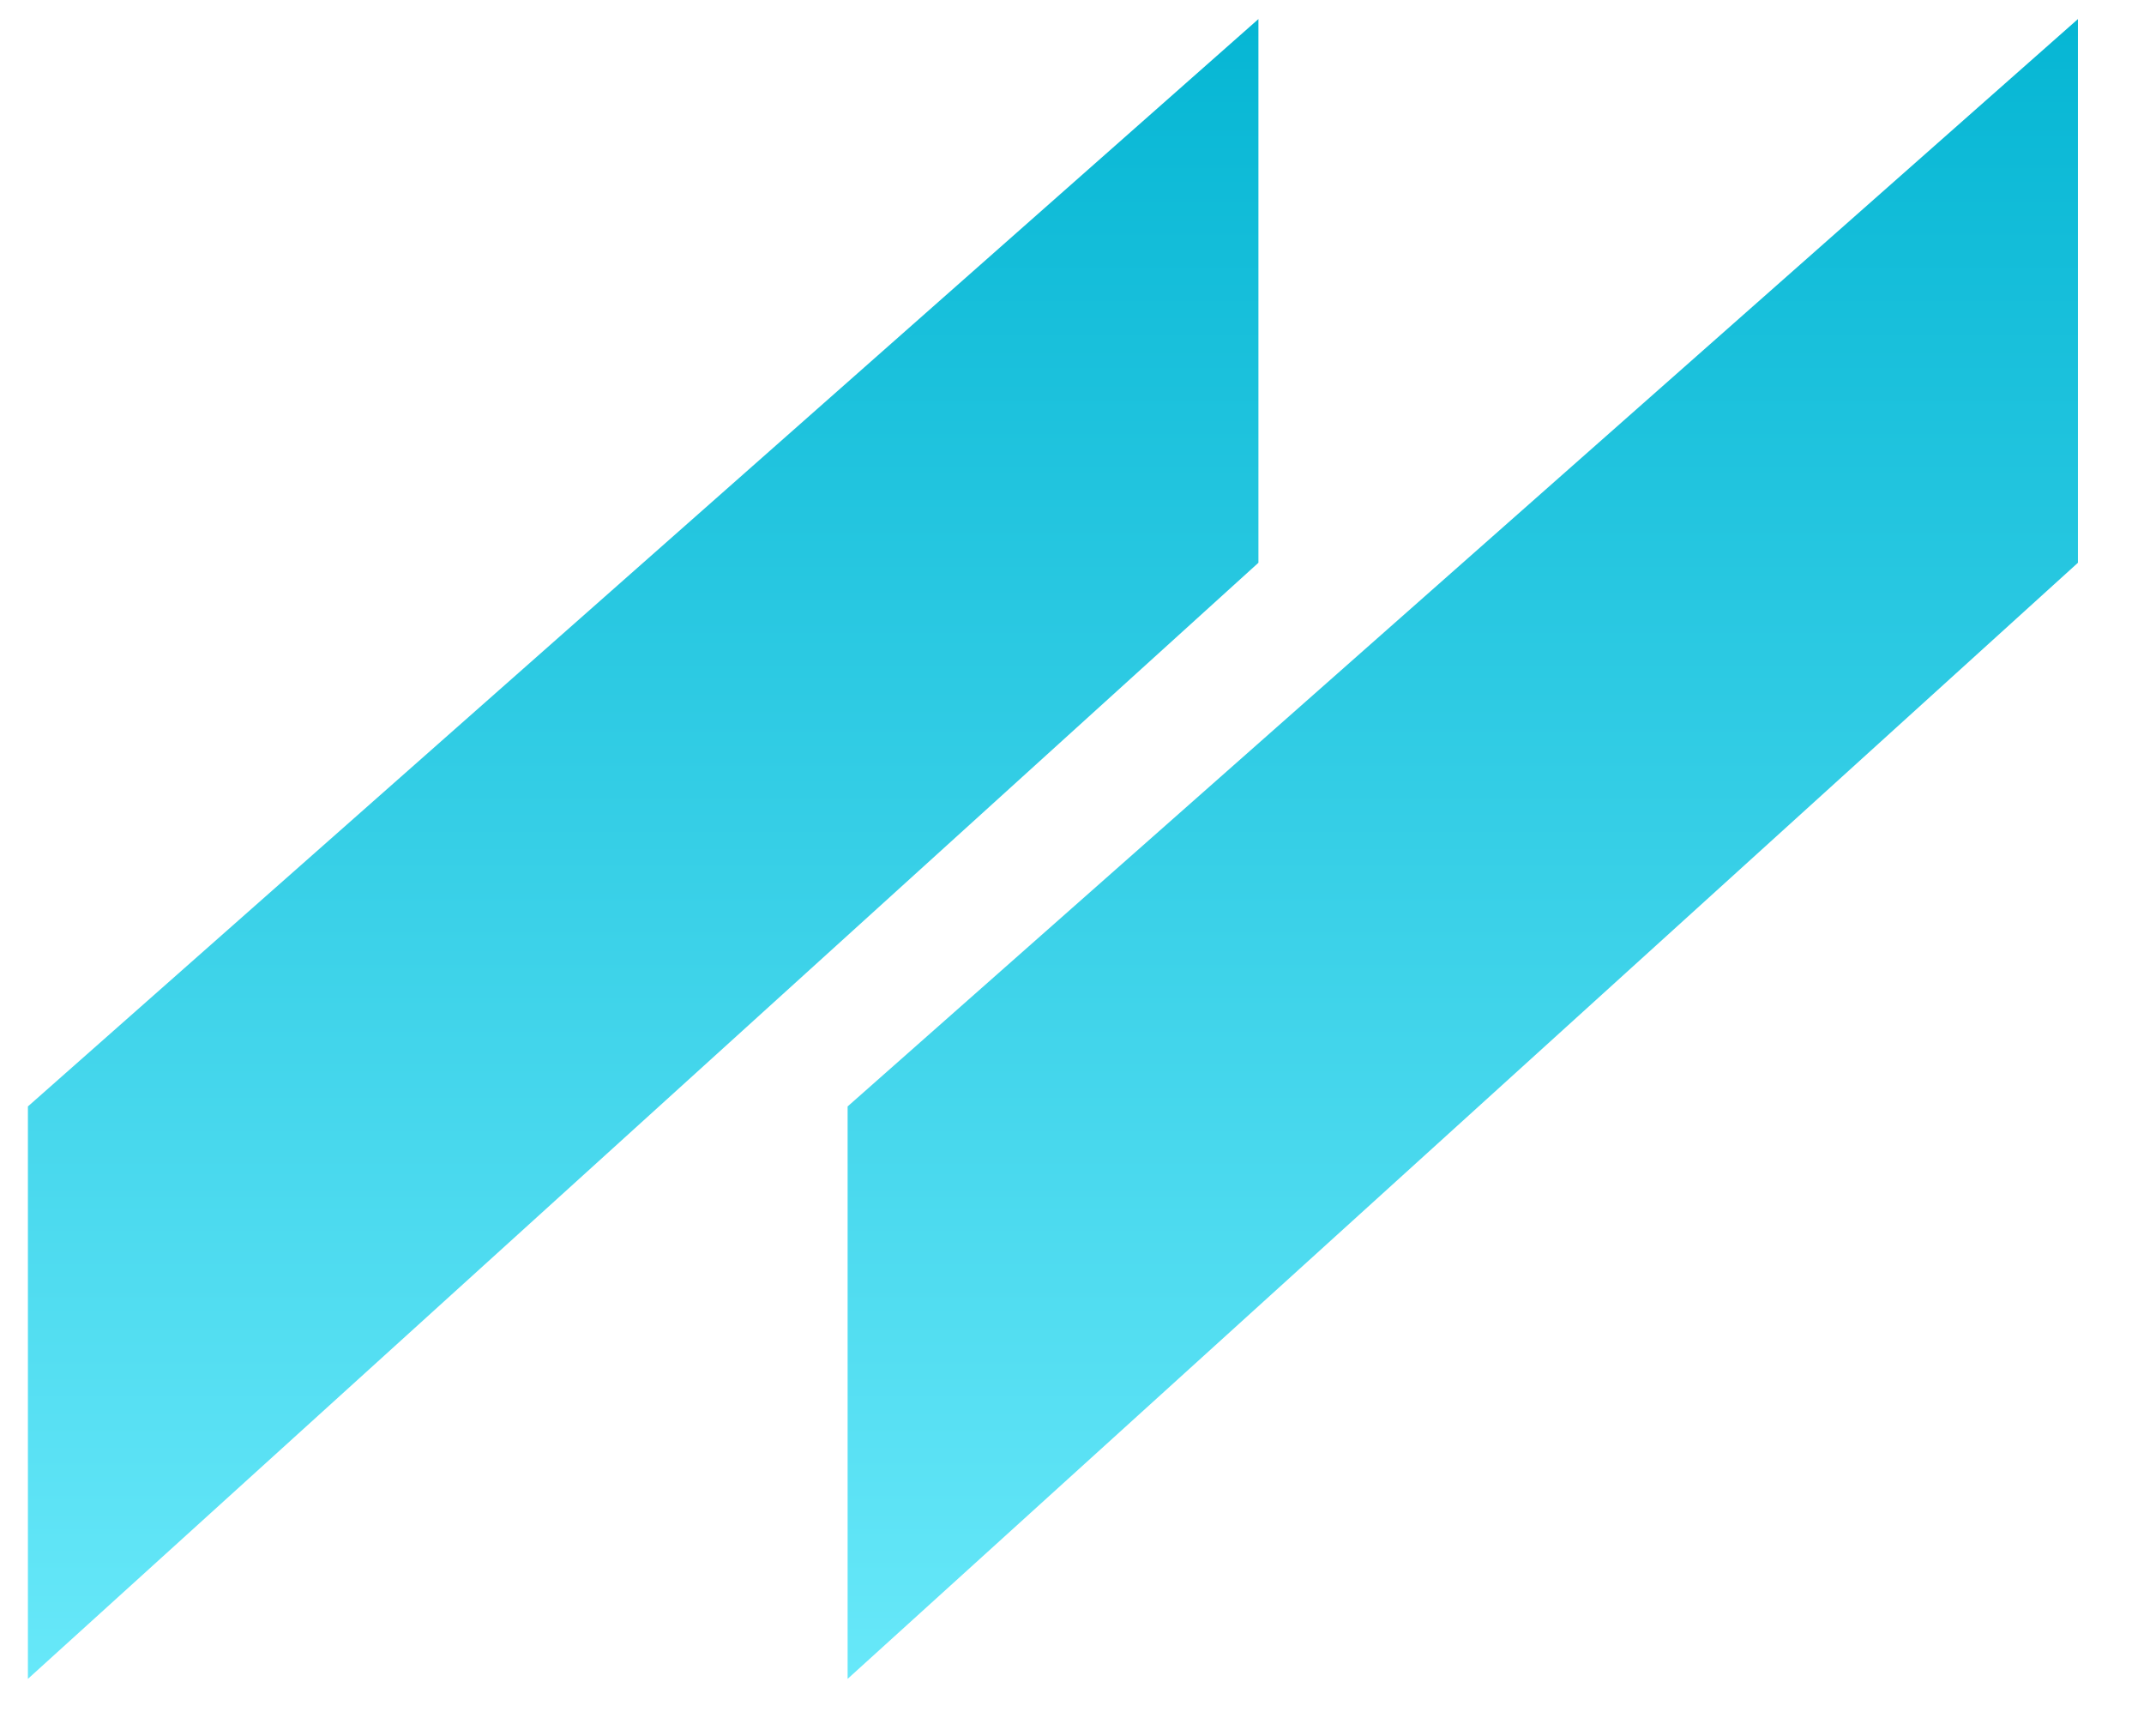
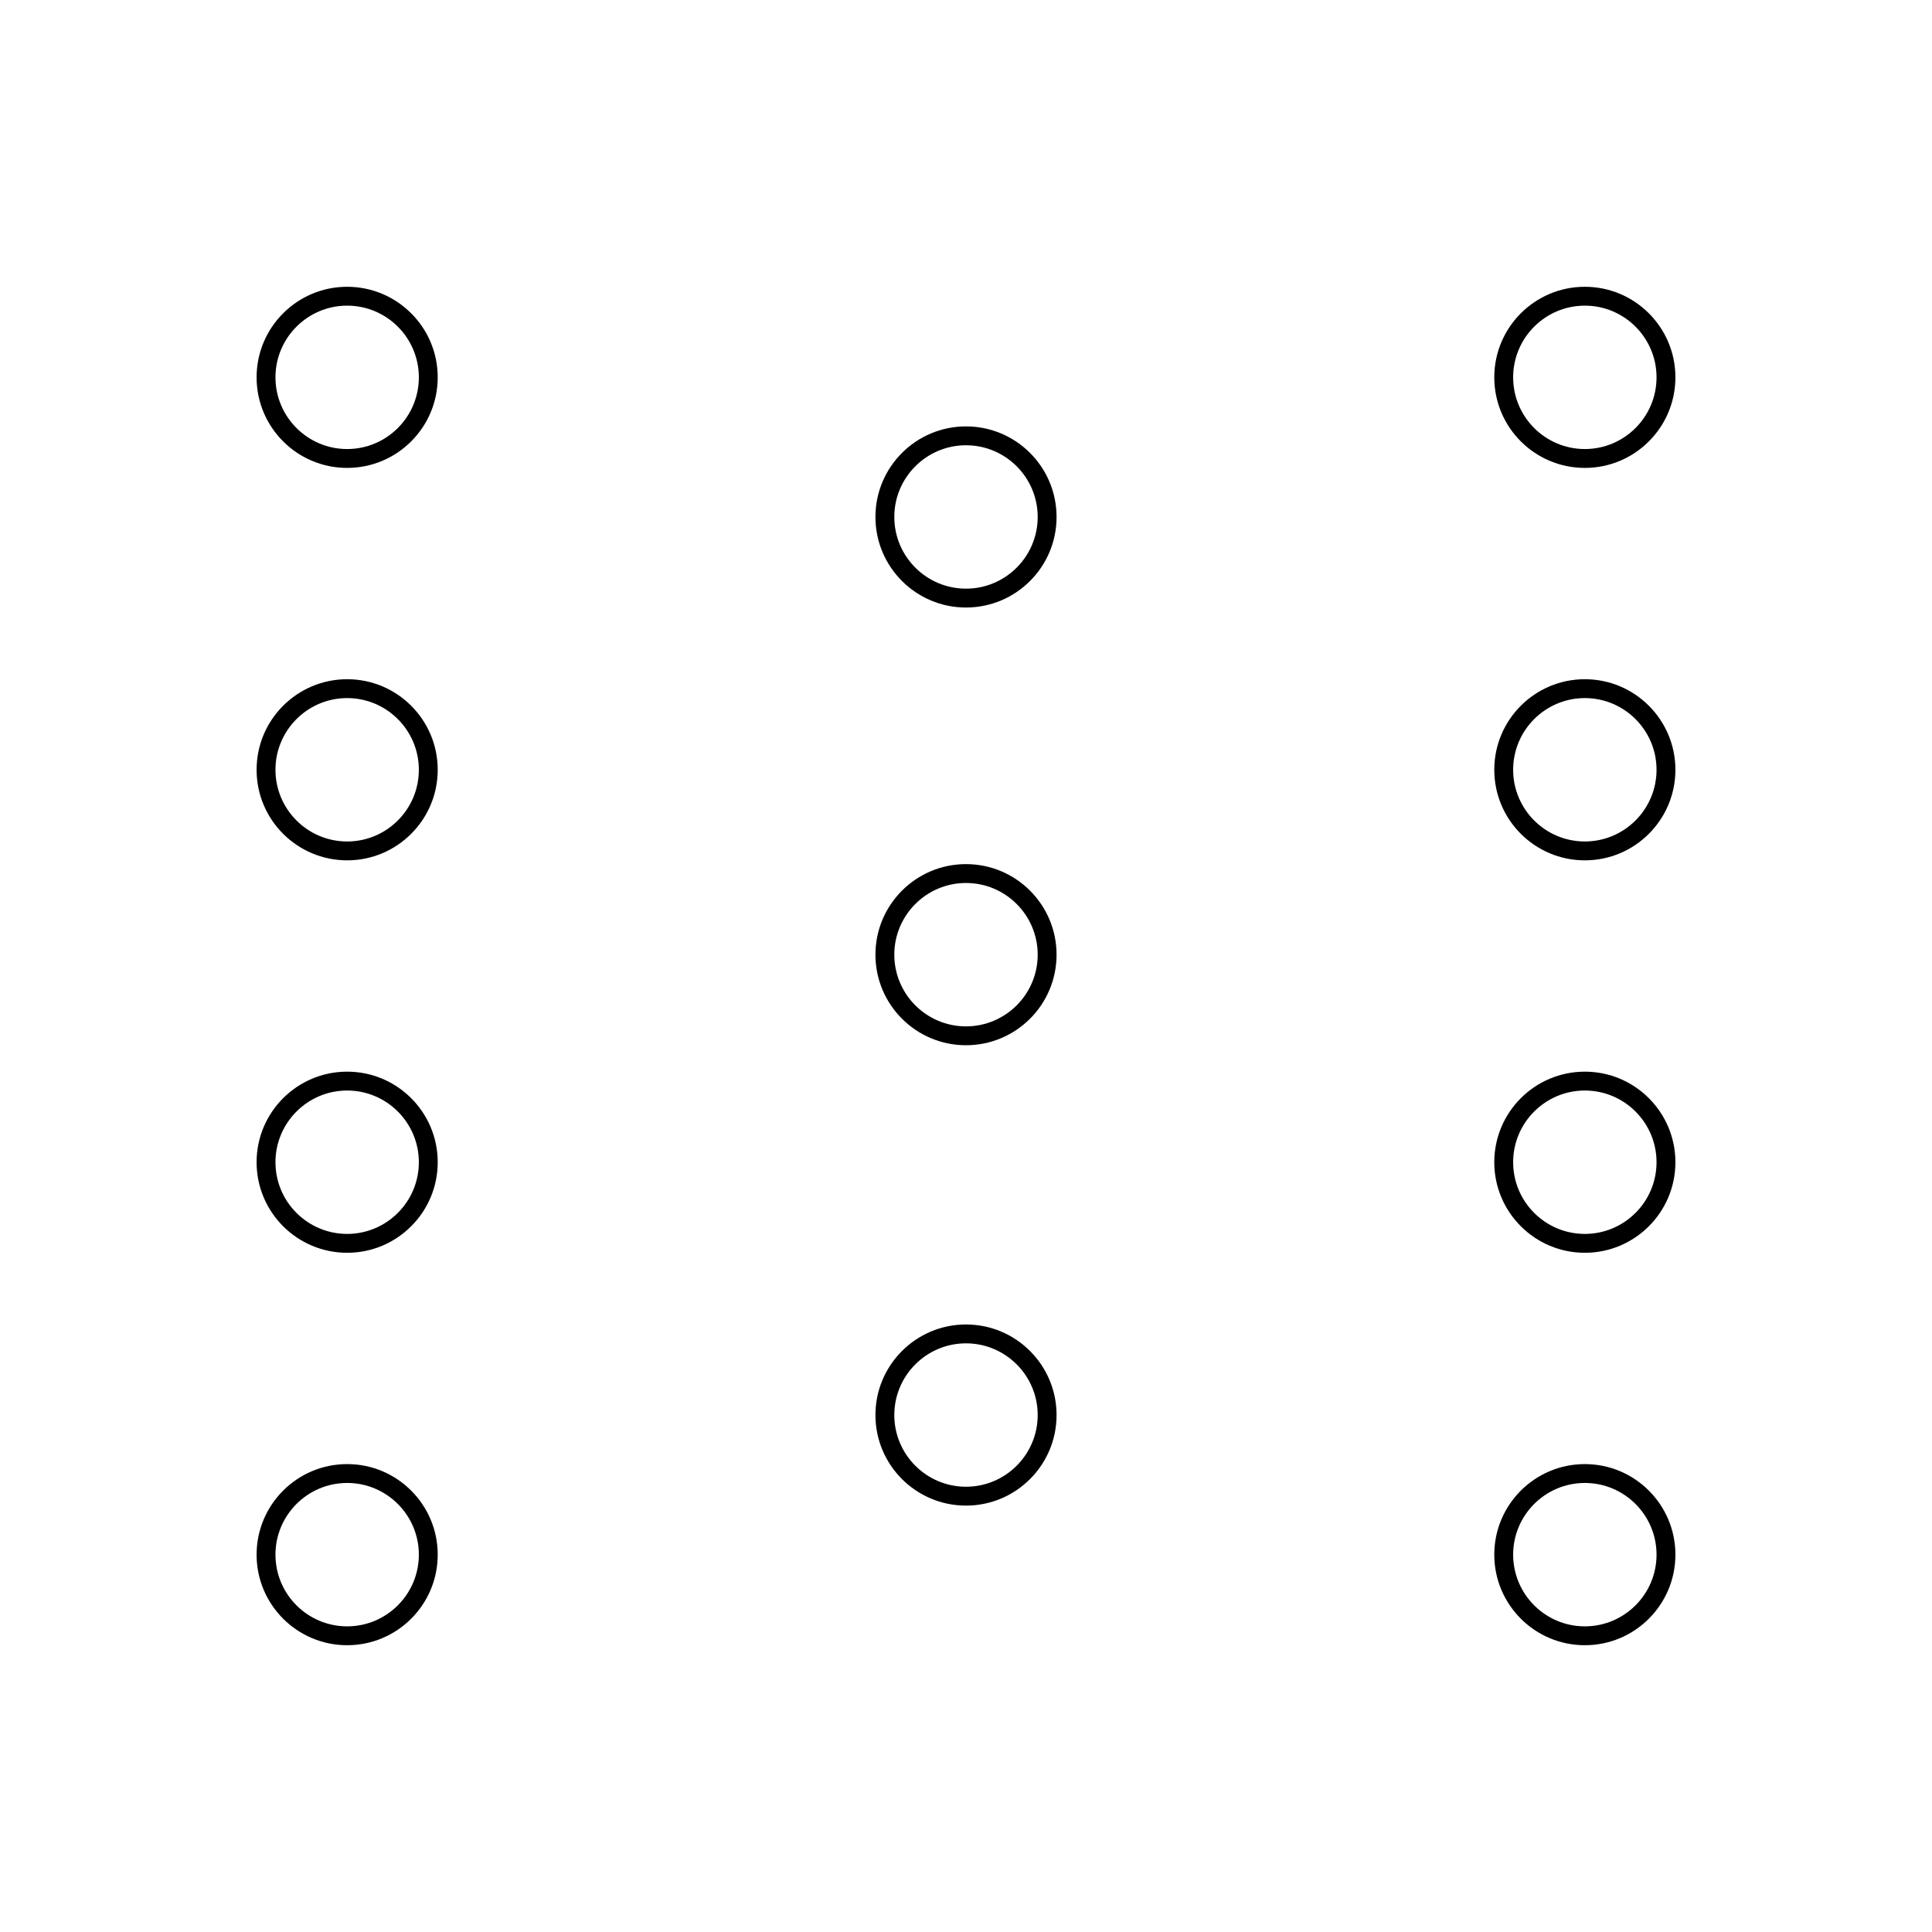
- <svg xmlns="http://www.w3.org/2000/svg" xmlns:xlink="http://www.w3.org/1999/xlink" version="1.1" preserveAspectRatio="xMidYMid meet" viewBox="344.564 330.278 111.737 91.218" width="53.87" height="43.61">
-   <defs>
-     <path d="M453.3 331.28L453.3 359.85L388.64 418.5L388.64 388.42L453.3 331.28Z" id="aFZf6T5ED" />
-     <linearGradient id="gradientb2ThqnP5Op" gradientUnits="userSpaceOnUse" x1="420.97" y1="331.28" x2="420.97" y2="418.5">
-       <stop style="stop-color: #06b6d4;stop-opacity: 1" offset="0%" />
-       <stop style="stop-color: #67e8f9;stop-opacity: 1" offset="100%" />
-     </linearGradient>
-     <path d="M410.23 331.28L410.23 359.85L345.56 418.5L345.56 388.42L410.23 331.28Z" id="a9fehgwfM" />
-     <linearGradient id="gradientk1wNV9Ostb" gradientUnits="userSpaceOnUse" x1="377.89" y1="331.28" x2="377.89" y2="418.5">
-       <stop style="stop-color: #06b6d4;stop-opacity: 1" offset="0%" />
-       <stop style="stop-color: #67e8f9;stop-opacity: 1" offset="100%" />
-     </linearGradient>
-   </defs>
+ <svg xmlns="http://www.w3.org/2000/svg" xmlns:xlink="http://www.w3.org/1999/xlink" version="1.1" id="Layer_3_copy" x="0px" y="0px" viewBox="0 0 512 512" style="enable-background:new 0 0 512 512;" xml:space="preserve">
+   <style type="text/css">
+ 	
+ 		.st0{clip-path:url(#SVGID_00000048491177498332695700000006128157009990319507_);fill:none;stroke:'currentColor';stroke-width:5;stroke-miterlimit:10;}
+ 	.st1{clip-path:url(#SVGID_00000048491177498332695700000006128157009990319507_);}
+ 	.st2{fill:none;stroke:'currentColor';stroke-width:5;stroke-miterlimit:10;}
+ 	.st3{fill:none;stroke:'currentColor';stroke-width:5;stroke-miterlimit:10;stroke-dasharray:4.194,4.194;}
+ 	.st4{fill:none;}
+ 	.st5{fill:none;stroke:'currentColor';stroke-width:5;stroke-miterlimit:10;stroke-dasharray:3.848,3.848;}
+ 	.st6{fill:none;stroke:'currentColor';stroke-width:5;stroke-miterlimit:10;stroke-dasharray:4.103,4.103;}
+ 	
+ 		.st7{opacity:0.4;clip-path:url(#SVGID_00000048491177498332695700000006128157009990319507_);fill:none;stroke:'currentColor';stroke-width:3;stroke-miterlimit:10;}
+ 	.st8{opacity:0.4;clip-path:url(#SVGID_00000048491177498332695700000006128157009990319507_);}
+ 	.st9{fill:none;stroke:'currentColor';stroke-width:3;stroke-miterlimit:10;}
+ 	
+ 		.st10{opacity:0.51;clip-path:url(#SVGID_00000048491177498332695700000006128157009990319507_);fill:none;stroke:'currentColor';stroke-width:5;stroke-miterlimit:10;}
+ 	.st11{clip-path:url(#SVGID_00000048491177498332695700000006128157009990319507_);fill:none;stroke:'currentColor';stroke-miterlimit:10;}
+ </style>
  <g>
-     <g>
-       <use xlink:href="#aFZf6T5ED" opacity="1" fill="url(#gradientb2ThqnP5Op)" />
+     <defs>
+       <circle id="SVGID_1_" cx="256" cy="256" r="256" />
+     </defs>
+     <clipPath id="SVGID_00000090985098368734639260000006779429283804532150_">
+       <use xlink:href="#SVGID_1_" style="overflow:visible;" />
+     </clipPath>
+     <circle style="clip-path:url(#SVGID_00000090985098368734639260000006779429283804532150_);fill:none;stroke:'currentColor';stroke-width:5;stroke-miterlimit:10;" cx="256" cy="256" r="256" />
+     <g style="clip-path:url(#SVGID_00000090985098368734639260000006779429283804532150_);">
+       <g>
+         <line class="st2" x1="256.5" y1="276.25" x2="256.5" y2="278.25" />
+         <line class="st3" x1="256.5" y1="282.44" x2="256.5" y2="347.46" />
+         <line class="st2" x1="256.5" y1="349.56" x2="256.5" y2="351.56" />
+       </g>
    </g>
-     <g>
-       <use xlink:href="#a9fehgwfM" opacity="1" fill="url(#gradientk1wNV9Ostb)" />
+     <g style="clip-path:url(#SVGID_00000090985098368734639260000006779429283804532150_);">
+       <path class="st4" d="M256.44,253.08" />
    </g>
+     <g style="clip-path:url(#SVGID_00000090985098368734639260000006779429283804532150_);">
+       <g>
+         <line class="st2" x1="256.44" y1="160.25" x2="256.44" y2="162.25" />
+         <line class="st5" x1="256.44" y1="166.1" x2="256.44" y2="225.74" />
+         <line class="st2" x1="256.44" y1="227.67" x2="256.44" y2="229.67" />
+       </g>
+     </g>
+     <g style="clip-path:url(#SVGID_00000090985098368734639260000006779429283804532150_);">
+       <g>
+         <line class="st2" x1="92.5" y1="331.33" x2="92.5" y2="333.33" />
+         <line class="st6" x1="92.5" y1="337.44" x2="92.5" y2="384.62" />
+         <line class="st2" x1="92.5" y1="386.67" x2="92.5" y2="388.67" />
+       </g>
+     </g>
+     <g style="clip-path:url(#SVGID_00000090985098368734639260000006779429283804532150_);">
+       <g>
+         <line class="st2" x1="92.5" y1="227.22" x2="92.5" y2="229.22" />
+         <line class="st6" x1="92.5" y1="233.32" x2="92.5" y2="280.5" />
+         <line class="st2" x1="92.5" y1="282.56" x2="92.5" y2="284.56" />
+       </g>
+     </g>
+     <line style="opacity:0.4;clip-path:url(#SVGID_00000090985098368734639260000006779429283804532150_);fill:none;stroke:'currentColor';stroke-width:3;stroke-miterlimit:10;" x1="109.46" y1="115.32" x2="239.34" y2="236.49" />
+     <line style="opacity:0.4;clip-path:url(#SVGID_00000090985098368734639260000006779429283804532150_);fill:none;stroke:'currentColor';stroke-width:3;stroke-miterlimit:10;" x1="114.7" y1="210.13" x2="233.6" y2="245.66" />
+     <line style="clip-path:url(#SVGID_00000090985098368734639260000006779429283804532150_);fill:none;stroke:'currentColor';stroke-width:5;stroke-miterlimit:10;" x1="114.05" y1="300.27" x2="233.81" y2="260.11" />
+     <line style="opacity:0.4;clip-path:url(#SVGID_00000090985098368734639260000006779429283804532150_);fill:none;stroke:'currentColor';stroke-width:3;stroke-miterlimit:10;" x1="108.92" y1="395.58" x2="239.15" y2="269.32" />
+     <line style="opacity:0.4;clip-path:url(#SVGID_00000090985098368734639260000006779429283804532150_);fill:none;stroke:'currentColor';stroke-width:3;stroke-miterlimit:10;" x1="114.89" y1="104.55" x2="233.43" y2="131.29" />
+     <line style="clip-path:url(#SVGID_00000090985098368734639260000006779429283804532150_);fill:none;stroke:'currentColor';stroke-width:5;stroke-miterlimit:10;" x1="113.62" y1="194.87" x2="234.18" y2="145.62" />
+     <line style="opacity:0.4;clip-path:url(#SVGID_00000090985098368734639260000006779429283804532150_);fill:none;stroke:'currentColor';stroke-width:3;stroke-miterlimit:10;" x1="108.06" y1="291.28" x2="239.61" y2="154.11" />
+     <line style="opacity:0.4;clip-path:url(#SVGID_00000090985098368734639260000006779429283804532150_);fill:none;stroke:'currentColor';stroke-width:3;stroke-miterlimit:10;" x1="104.19" y1="391.89" x2="244.07" y2="157.34" />
+     <line style="opacity:0.4;clip-path:url(#SVGID_00000090985098368734639260000006779429283804532150_);fill:none;stroke:'currentColor';stroke-width:3;stroke-miterlimit:10;" x1="104.54" y1="119.7" x2="244.62" y2="354.58" />
+     <line style="opacity:0.4;clip-path:url(#SVGID_00000090985098368734639260000006779429283804532150_);fill:none;stroke:'currentColor';stroke-width:3;stroke-miterlimit:10;" x1="108.66" y1="220.35" x2="240.51" y2="357.83" />
+     <line style="opacity:0.4;clip-path:url(#SVGID_00000090985098368734639260000006779429283804532150_);fill:none;stroke:'currentColor';stroke-width:3;stroke-miterlimit:10;" x1="113.77" y1="316.19" x2="234.81" y2="365.64" />
+     <line style="clip-path:url(#SVGID_00000090985098368734639260000006779429283804532150_);fill:none;stroke:'currentColor';stroke-width:5;stroke-miterlimit:10;" x1="114.87" y1="406.45" x2="233.13" y2="379.77" />
+     <line style="clip-path:url(#SVGID_00000090985098368734639260000006779429283804532150_);fill:none;stroke:'currentColor';stroke-width:5;stroke-miterlimit:10;" x1="279.33" y1="131.35" x2="397.03" y2="104.8" />
+     <line style="clip-path:url(#SVGID_00000090985098368734639260000006779429283804532150_);fill:none;stroke:'currentColor';stroke-width:5;stroke-miterlimit:10;" x1="278.9" y1="245.81" x2="397.76" y2="210.3" />
+     <line style="clip-path:url(#SVGID_00000090985098368734639260000006779429283804532150_);fill:none;stroke:'currentColor';stroke-width:5;stroke-miterlimit:10;" x1="277.64" y1="365.86" x2="398.62" y2="316.44" />
+     <line style="opacity:0.4;clip-path:url(#SVGID_00000090985098368734639260000006779429283804532150_);fill:none;stroke:'currentColor';stroke-width:3;stroke-miterlimit:10;" x1="278.12" y1="145.33" x2="398.58" y2="194.54" />
+     <line style="opacity:0.4;clip-path:url(#SVGID_00000090985098368734639260000006779429283804532150_);fill:none;stroke:'currentColor';stroke-width:3;stroke-miterlimit:10;" x1="278.39" y1="259.84" x2="398.01" y2="299.96" />
+     <line style="opacity:0.4;clip-path:url(#SVGID_00000090985098368734639260000006779429283804532150_);fill:none;stroke:'currentColor';stroke-width:3;stroke-miterlimit:10;" x1="279.05" y1="379.59" x2="397.39" y2="406.29" />
+     <line style="opacity:0.4;clip-path:url(#SVGID_00000090985098368734639260000006779429283804532150_);fill:none;stroke:'currentColor';stroke-width:3;stroke-miterlimit:10;" x1="272.61" y1="153.3" x2="404.4" y2="290.71" />
+     <line style="opacity:0.4;clip-path:url(#SVGID_00000090985098368734639260000006779429283804532150_);fill:none;stroke:'currentColor';stroke-width:3;stroke-miterlimit:10;" x1="273.09" y1="268.58" x2="403.63" y2="395.15" />
+     <line style="opacity:0.4;clip-path:url(#SVGID_00000090985098368734639260000006779429283804532150_);fill:none;stroke:'currentColor';stroke-width:3;stroke-miterlimit:10;" x1="268.15" y1="354.96" x2="408.08" y2="120.33" />
+     <line style="opacity:0.4;clip-path:url(#SVGID_00000090985098368734639260000006779429283804532150_);fill:none;stroke:'currentColor';stroke-width:3;stroke-miterlimit:10;" x1="268.74" y1="157.02" x2="408.63" y2="391.6" />
+     <line style="opacity:0.4;clip-path:url(#SVGID_00000090985098368734639260000006779429283804532150_);fill:none;stroke:'currentColor';stroke-width:3;stroke-miterlimit:10;" x1="273.11" y1="237" x2="403.25" y2="115.6" />
+     <line style="opacity:0.4;clip-path:url(#SVGID_00000090985098368734639260000006779429283804532150_);fill:none;stroke:'currentColor';stroke-width:3;stroke-miterlimit:10;" x1="272.32" y1="358" x2="403.81" y2="220.91" />
+     <g style="opacity:0.4;clip-path:url(#SVGID_00000090985098368734639260000006779429283804532150_);">
+       <line class="st9" x1="69.6" y1="92.56" x2="-91.56" y2="47.89" />
+     </g>
+     <line style="opacity:0.4;clip-path:url(#SVGID_00000090985098368734639260000006779429283804532150_);fill:none;stroke:'currentColor';stroke-width:3;stroke-miterlimit:10;" x1="74.88" y1="188.1" x2="-91.56" y2="47.89" />
+     <line style="opacity:0.4;clip-path:url(#SVGID_00000090985098368734639260000006779429283804532150_);fill:none;stroke:'currentColor';stroke-width:3;stroke-miterlimit:10;" x1="79.32" y1="288.42" x2="-91.56" y2="47.89" />
+     <line style="opacity:0.4;clip-path:url(#SVGID_00000090985098368734639260000006779429283804532150_);fill:none;stroke:'currentColor';stroke-width:3;stroke-miterlimit:10;" x1="82.22" y1="390.72" x2="-91.56" y2="47.89" />
+     <line style="opacity:0.4;clip-path:url(#SVGID_00000090985098368734639260000006779429283804532150_);fill:none;stroke:'currentColor';stroke-width:3;stroke-miterlimit:10;" x1="69.3" y1="105.56" x2="-91.56" y2="151.89" />
+     <line style="opacity:0.4;clip-path:url(#SVGID_00000090985098368734639260000006779429283804532150_);fill:none;stroke:'currentColor';stroke-width:3;stroke-miterlimit:10;" x1="69.95" y1="196.66" x2="-91.56" y2="151.89" />
+     <line style="opacity:0.4;clip-path:url(#SVGID_00000090985098368734639260000006779429283804532150_);fill:none;stroke:'currentColor';stroke-width:3;stroke-miterlimit:10;" x1="74.75" y1="291.99" x2="-91.56" y2="151.89" />
+     <line style="opacity:0.4;clip-path:url(#SVGID_00000090985098368734639260000006779429283804532150_);fill:none;stroke:'currentColor';stroke-width:3;stroke-miterlimit:10;" x1="79.21" y1="392.26" x2="-91.56" y2="151.89" />
+     <line style="opacity:0.4;clip-path:url(#SVGID_00000090985098368734639260000006779429283804532150_);fill:none;stroke:'currentColor';stroke-width:3;stroke-miterlimit:10;" x1="73.92" y1="114.7" x2="-91.56" y2="255.89" />
+     <line style="opacity:0.4;clip-path:url(#SVGID_00000090985098368734639260000006779429283804532150_);fill:none;stroke:'currentColor';stroke-width:3;stroke-miterlimit:10;" x1="69.32" y1="209.55" x2="-91.56" y2="255.89" />
+     <line style="opacity:0.4;clip-path:url(#SVGID_00000090985098368734639260000006779429283804532150_);fill:none;stroke:'currentColor';stroke-width:3;stroke-miterlimit:10;" x1="69.82" y1="300.62" x2="-91.56" y2="255.89" />
+     <line style="opacity:0.4;clip-path:url(#SVGID_00000090985098368734639260000006779429283804532150_);fill:none;stroke:'currentColor';stroke-width:3;stroke-miterlimit:10;" x1="75.08" y1="396.26" x2="-91.56" y2="255.89" />
+     <line style="opacity:0.4;clip-path:url(#SVGID_00000090985098368734639260000006779429283804532150_);fill:none;stroke:'currentColor';stroke-width:3;stroke-miterlimit:10;" x1="78.27" y1="119" x2="-91.56" y2="359.89" />
+     <line style="opacity:0.4;clip-path:url(#SVGID_00000090985098368734639260000006779429283804532150_);fill:none;stroke:'currentColor';stroke-width:3;stroke-miterlimit:10;" x1="73.85" y1="218.75" x2="-91.56" y2="359.89" />
+     <line style="opacity:0.4;clip-path:url(#SVGID_00000090985098368734639260000006779429283804532150_);fill:none;stroke:'currentColor';stroke-width:3;stroke-miterlimit:10;" x1="69.36" y1="313.54" x2="-91.56" y2="359.89" />
+     <line style="opacity:0.4;clip-path:url(#SVGID_00000090985098368734639260000006779429283804532150_);fill:none;stroke:'currentColor';stroke-width:3;stroke-miterlimit:10;" x1="69.95" y1="404.66" x2="-91.56" y2="359.89" />
+     <line style="opacity:0.4;clip-path:url(#SVGID_00000090985098368734639260000006779429283804532150_);fill:none;stroke:'currentColor';stroke-width:3;stroke-miterlimit:10;" x1="81.31" y1="120.99" x2="-91.56" y2="463.89" />
+     <line style="opacity:0.4;clip-path:url(#SVGID_00000090985098368734639260000006779429283804532150_);fill:none;stroke:'currentColor';stroke-width:3;stroke-miterlimit:10;" x1="78.33" y1="222.92" x2="-91.56" y2="463.89" />
+     <line style="opacity:0.4;clip-path:url(#SVGID_00000090985098368734639260000006779429283804532150_);fill:none;stroke:'currentColor';stroke-width:3;stroke-miterlimit:10;" x1="73.39" y1="323.15" x2="-91.56" y2="463.89" />
+     <line style="opacity:0.4;clip-path:url(#SVGID_00000090985098368734639260000006779429283804532150_);fill:none;stroke:'currentColor';stroke-width:3;stroke-miterlimit:10;" x1="69.26" y1="417.57" x2="-91.56" y2="463.89" />
+     <line style="opacity:0.4;clip-path:url(#SVGID_00000090985098368734639260000006779429283804532150_);fill:none;stroke:'currentColor';stroke-width:3;stroke-miterlimit:10;" x1="604.5" y1="48.5" x2="442.2" y2="93.48" />
+     <line style="opacity:0.4;clip-path:url(#SVGID_00000090985098368734639260000006779429283804532150_);fill:none;stroke:'currentColor';stroke-width:3;stroke-miterlimit:10;" x1="604.5" y1="152.5" x2="442.81" y2="105.93" />
+     <line style="opacity:0.4;clip-path:url(#SVGID_00000090985098368734639260000006779429283804532150_);fill:none;stroke:'currentColor';stroke-width:3;stroke-miterlimit:10;" x1="604.5" y1="256.5" x2="438.33" y2="114.71" />
+     <line style="opacity:0.4;clip-path:url(#SVGID_00000090985098368734639260000006779429283804532150_);fill:none;stroke:'currentColor';stroke-width:3;stroke-miterlimit:10;" x1="604.5" y1="360.5" x2="434.06" y2="118.74" />
+     <line style="opacity:0.4;clip-path:url(#SVGID_00000090985098368734639260000006779429283804532150_);fill:none;stroke:'currentColor';stroke-width:3;stroke-miterlimit:10;" x1="604.5" y1="464.5" x2="431.07" y2="120.47" />
+     <line style="opacity:0.4;clip-path:url(#SVGID_00000090985098368734639260000006779429283804532150_);fill:none;stroke:'currentColor';stroke-width:3;stroke-miterlimit:10;" x1="604.5" y1="48.5" x2="437.76" y2="188.96" />
+     <line style="opacity:0.4;clip-path:url(#SVGID_00000090985098368734639260000006779429283804532150_);fill:none;stroke:'currentColor';stroke-width:3;stroke-miterlimit:10;" x1="604.5" y1="152.5" x2="442.6" y2="197.38" />
+     <line style="opacity:0.4;clip-path:url(#SVGID_00000090985098368734639260000006779429283804532150_);fill:none;stroke:'currentColor';stroke-width:3;stroke-miterlimit:10;" x1="604.5" y1="256.5" x2="442.78" y2="209.92" />
+     <line style="opacity:0.4;clip-path:url(#SVGID_00000090985098368734639260000006779429283804532150_);fill:none;stroke:'currentColor';stroke-width:3;stroke-miterlimit:10;" x1="604.5" y1="360.5" x2="438.32" y2="218.7" />
+     <line style="opacity:0.4;clip-path:url(#SVGID_00000090985098368734639260000006779429283804532150_);fill:none;stroke:'currentColor';stroke-width:3;stroke-miterlimit:10;" x1="604.5" y1="464.5" x2="433.87" y2="222.46" />
+     <line style="opacity:0.4;clip-path:url(#SVGID_00000090985098368734639260000006779429283804532150_);fill:none;stroke:'currentColor';stroke-width:3;stroke-miterlimit:10;" x1="604.5" y1="48.5" x2="433.98" y2="289.45" />
+     <line style="opacity:0.4;clip-path:url(#SVGID_00000090985098368734639260000006779429283804532150_);fill:none;stroke:'currentColor';stroke-width:3;stroke-miterlimit:10;" x1="604.5" y1="152.5" x2="438.22" y2="293.48" />
+     <line style="opacity:0.51;clip-path:url(#SVGID_00000090985098368734639260000006779429283804532150_);fill:none;stroke:'currentColor';stroke-width:5;stroke-miterlimit:10;" x1="604.5" y1="256.5" x2="442.58" y2="302.26" />
+     <line style="opacity:0.4;clip-path:url(#SVGID_00000090985098368734639260000006779429283804532150_);fill:none;stroke:'currentColor';stroke-width:3;stroke-miterlimit:10;" x1="604.5" y1="360.5" x2="442.6" y2="314.74" />
+     <line style="opacity:0.4;clip-path:url(#SVGID_00000090985098368734639260000006779429283804532150_);fill:none;stroke:'currentColor';stroke-width:3;stroke-miterlimit:10;" x1="604.5" y1="464.5" x2="437.65" y2="323.04" />
+     <line style="opacity:0.4;clip-path:url(#SVGID_00000090985098368734639260000006779429283804532150_);fill:none;stroke:'currentColor';stroke-width:3;stroke-miterlimit:10;" x1="604.5" y1="48.5" x2="431.16" y2="391.41" />
+     <line style="opacity:0.4;clip-path:url(#SVGID_00000090985098368734639260000006779429283804532150_);fill:none;stroke:'currentColor';stroke-width:3;stroke-miterlimit:10;" x1="604.5" y1="152.5" x2="434.03" y2="393.39" />
+     <line style="opacity:0.4;clip-path:url(#SVGID_00000090985098368734639260000006779429283804532150_);fill:none;stroke:'currentColor';stroke-width:3;stroke-miterlimit:10;" x1="604.5" y1="256.5" x2="438.3" y2="397.41" />
+     <line style="opacity:0.4;clip-path:url(#SVGID_00000090985098368734639260000006779429283804532150_);fill:none;stroke:'currentColor';stroke-width:3;stroke-miterlimit:10;" x1="604.5" y1="360.5" x2="442.61" y2="406.25" />
+     <line style="opacity:0.4;clip-path:url(#SVGID_00000090985098368734639260000006779429283804532150_);fill:none;stroke:'currentColor';stroke-width:3;stroke-miterlimit:10;" x1="604.5" y1="464.5" x2="442.44" y2="418.7" />
+     <g style="clip-path:url(#SVGID_00000090985098368734639260000006779429283804532150_);">
+       <path d="M256,118c10.48,0,19,8.52,19,19s-8.52,19-19,19c-10.48,0-19-8.52-19-19S245.52,118,256,118 M256,113    c-13.25,0-24,10.75-24,24s10.75,24,24,24c13.25,0,24-10.75,24-24S269.25,113,256,113L256,113z" />
+     </g>
+     <g style="clip-path:url(#SVGID_00000090985098368734639260000006779429283804532150_);">
+       <path d="M256,356c10.48,0,19,8.52,19,19s-8.52,19-19,19c-10.48,0-19-8.52-19-19S245.52,356,256,356 M256,351    c-13.25,0-24,10.75-24,24s10.75,24,24,24c13.25,0,24-10.75,24-24S269.25,351,256,351L256,351z" />
+     </g>
+     <g style="clip-path:url(#SVGID_00000090985098368734639260000006779429283804532150_);">
+       <path d="M256,234c10.48,0,19,8.52,19,19c0,10.48-8.52,19-19,19c-10.48,0-19-8.52-19-19C237,242.52,245.52,234,256,234 M256,229    c-13.25,0-24,10.75-24,24c0,13.25,10.75,24,24,24c13.25,0,24-10.75,24-24C280,239.75,269.25,229,256,229L256,229z" />
+     </g>
+     <g style="clip-path:url(#SVGID_00000090985098368734639260000006779429283804532150_);">
+       <path d="M92,81c10.48,0,19,8.52,19,19s-8.52,19-19,19s-19-8.52-19-19S81.52,81,92,81 M92,76c-13.25,0-24,10.75-24,24    s10.75,24,24,24s24-10.75,24-24S105.25,76,92,76L92,76z" />
+     </g>
+     <g style="clip-path:url(#SVGID_00000090985098368734639260000006779429283804532150_);">
+       <path d="M92,185c10.48,0,19,8.52,19,19s-8.52,19-19,19s-19-8.52-19-19S81.52,185,92,185 M92,180c-13.25,0-24,10.75-24,24    s10.75,24,24,24s24-10.75,24-24S105.25,180,92,180L92,180z" />
+     </g>
+     <g style="clip-path:url(#SVGID_00000090985098368734639260000006779429283804532150_);">
+       <path d="M92,289c10.48,0,19,8.52,19,19s-8.52,19-19,19s-19-8.52-19-19S81.52,289,92,289 M92,284c-13.25,0-24,10.75-24,24    s10.75,24,24,24s24-10.75,24-24S105.25,284,92,284L92,284z" />
+     </g>
+     <g style="clip-path:url(#SVGID_00000090985098368734639260000006779429283804532150_);">
+       <path d="M92,393c10.48,0,19,8.52,19,19s-8.52,19-19,19s-19-8.52-19-19S81.52,393,92,393 M92,388c-13.25,0-24,10.75-24,24    s10.75,24,24,24s24-10.75,24-24S105.25,388,92,388L92,388z" />
+     </g>
+     <g style="clip-path:url(#SVGID_00000090985098368734639260000006779429283804532150_);">
+       <path d="M420,81c10.48,0,19,8.52,19,19s-8.52,19-19,19s-19-8.52-19-19S409.52,81,420,81 M420,76c-13.25,0-24,10.75-24,24    s10.75,24,24,24s24-10.75,24-24S433.25,76,420,76L420,76z" />
+     </g>
+     <g style="clip-path:url(#SVGID_00000090985098368734639260000006779429283804532150_);">
+       <path d="M420,185c10.48,0,19,8.52,19,19s-8.52,19-19,19s-19-8.52-19-19S409.52,185,420,185 M420,180c-13.25,0-24,10.75-24,24    s10.75,24,24,24s24-10.75,24-24S433.25,180,420,180L420,180z" />
+     </g>
+     <g style="clip-path:url(#SVGID_00000090985098368734639260000006779429283804532150_);">
+       <path d="M420,289c10.48,0,19,8.52,19,19s-8.52,19-19,19s-19-8.52-19-19S409.52,289,420,289 M420,284c-13.25,0-24,10.75-24,24    s10.75,24,24,24s24-10.75,24-24S433.25,284,420,284L420,284z" />
+     </g>
+     <g style="clip-path:url(#SVGID_00000090985098368734639260000006779429283804532150_);">
+       <path d="M420,393c10.48,0,19,8.52,19,19s-8.52,19-19,19s-19-8.52-19-19S409.52,393,420,393 M420,388c-13.25,0-24,10.75-24,24    s10.75,24,24,24s24-10.75,24-24S433.25,388,420,388L420,388z" />
+     </g>
+     <g style="clip-path:url(#SVGID_00000090985098368734639260000006779429283804532150_);">
+       <path d="M-92,29c10.48,0,19,8.52,19,19s-8.52,19-19,19s-19-8.52-19-19S-102.48,29-92,29 M-92,24c-13.25,0-24,10.75-24,24    s10.75,24,24,24s24-10.75,24-24S-78.75,24-92,24L-92,24z" />
+     </g>
+     <g style="clip-path:url(#SVGID_00000090985098368734639260000006779429283804532150_);">
+       <path d="M-92,133c10.48,0,19,8.52,19,19s-8.52,19-19,19s-19-8.52-19-19S-102.48,133-92,133 M-92,128c-13.25,0-24,10.75-24,24    s10.75,24,24,24s24-10.75,24-24S-78.75,128-92,128L-92,128z" />
+     </g>
+     <g style="clip-path:url(#SVGID_00000090985098368734639260000006779429283804532150_);">
+       <path d="M-92,237c10.48,0,19,8.52,19,19c0,10.48-8.52,19-19,19s-19-8.52-19-19C-111,245.52-102.48,237-92,237 M-92,232    c-13.25,0-24,10.75-24,24c0,13.25,10.75,24,24,24s24-10.75,24-24C-68,242.75-78.75,232-92,232L-92,232z" />
+     </g>
+     <g style="clip-path:url(#SVGID_00000090985098368734639260000006779429283804532150_);">
+       <path d="M-92,341c10.48,0,19,8.52,19,19s-8.52,19-19,19s-19-8.52-19-19S-102.48,341-92,341 M-92,336c-13.25,0-24,10.75-24,24    s10.75,24,24,24s24-10.75,24-24S-78.75,336-92,336L-92,336z" />
+     </g>
+     <g style="clip-path:url(#SVGID_00000090985098368734639260000006779429283804532150_);">
+       <path d="M-92,445c10.48,0,19,8.52,19,19s-8.52,19-19,19s-19-8.52-19-19S-102.48,445-92,445 M-92,440c-13.25,0-24,10.75-24,24    s10.75,24,24,24s24-10.75,24-24S-78.75,440-92,440L-92,440z" />
+     </g>
+     <g style="clip-path:url(#SVGID_00000090985098368734639260000006779429283804532150_);">
+       <path d="M604,29c10.48,0,19,8.52,19,19s-8.52,19-19,19s-19-8.52-19-19S593.52,29,604,29 M604,24c-13.25,0-24,10.75-24,24    s10.75,24,24,24s24-10.75,24-24S617.25,24,604,24L604,24z" />
+     </g>
+     <g style="clip-path:url(#SVGID_00000090985098368734639260000006779429283804532150_);">
+       <path d="M604,133c10.48,0,19,8.52,19,19s-8.52,19-19,19s-19-8.52-19-19S593.52,133,604,133 M604,128c-13.25,0-24,10.75-24,24    s10.75,24,24,24s24-10.75,24-24S617.25,128,604,128L604,128z" />
+     </g>
+     <g style="clip-path:url(#SVGID_00000090985098368734639260000006779429283804532150_);">
+       <path d="M604,237c10.48,0,19,8.52,19,19c0,10.48-8.52,19-19,19s-19-8.52-19-19C585,245.52,593.52,237,604,237 M604,232    c-13.25,0-24,10.75-24,24c0,13.25,10.75,24,24,24s24-10.75,24-24C628,242.75,617.25,232,604,232L604,232z" />
+     </g>
+     <g style="clip-path:url(#SVGID_00000090985098368734639260000006779429283804532150_);">
+       <path d="M604,341c10.48,0,19,8.52,19,19s-8.52,19-19,19s-19-8.52-19-19S593.52,341,604,341 M604,336c-13.25,0-24,10.75-24,24    s10.75,24,24,24s24-10.75,24-24S617.25,336,604,336L604,336z" />
+     </g>
+     <g style="clip-path:url(#SVGID_00000090985098368734639260000006779429283804532150_);">
+       <path d="M604,445c10.48,0,19,8.52,19,19s-8.52,19-19,19s-19-8.52-19-19S593.52,445,604,445 M604,440c-13.25,0-24,10.75-24,24    s10.75,24,24,24s24-10.75,24-24S617.25,440,604,440L604,440z" />
+     </g>
+     <circle style="clip-path:url(#SVGID_00000090985098368734639260000006779429283804532150_);fill:none;stroke:'currentColor';stroke-miterlimit:10;" cx="256" cy="256" r="256" />
+     <circle style="clip-path:url(#SVGID_00000090985098368734639260000006779429283804532150_);fill:none;stroke:'currentColor';stroke-miterlimit:10;" cx="256" cy="256" r="256" />
  </g>
</svg>
